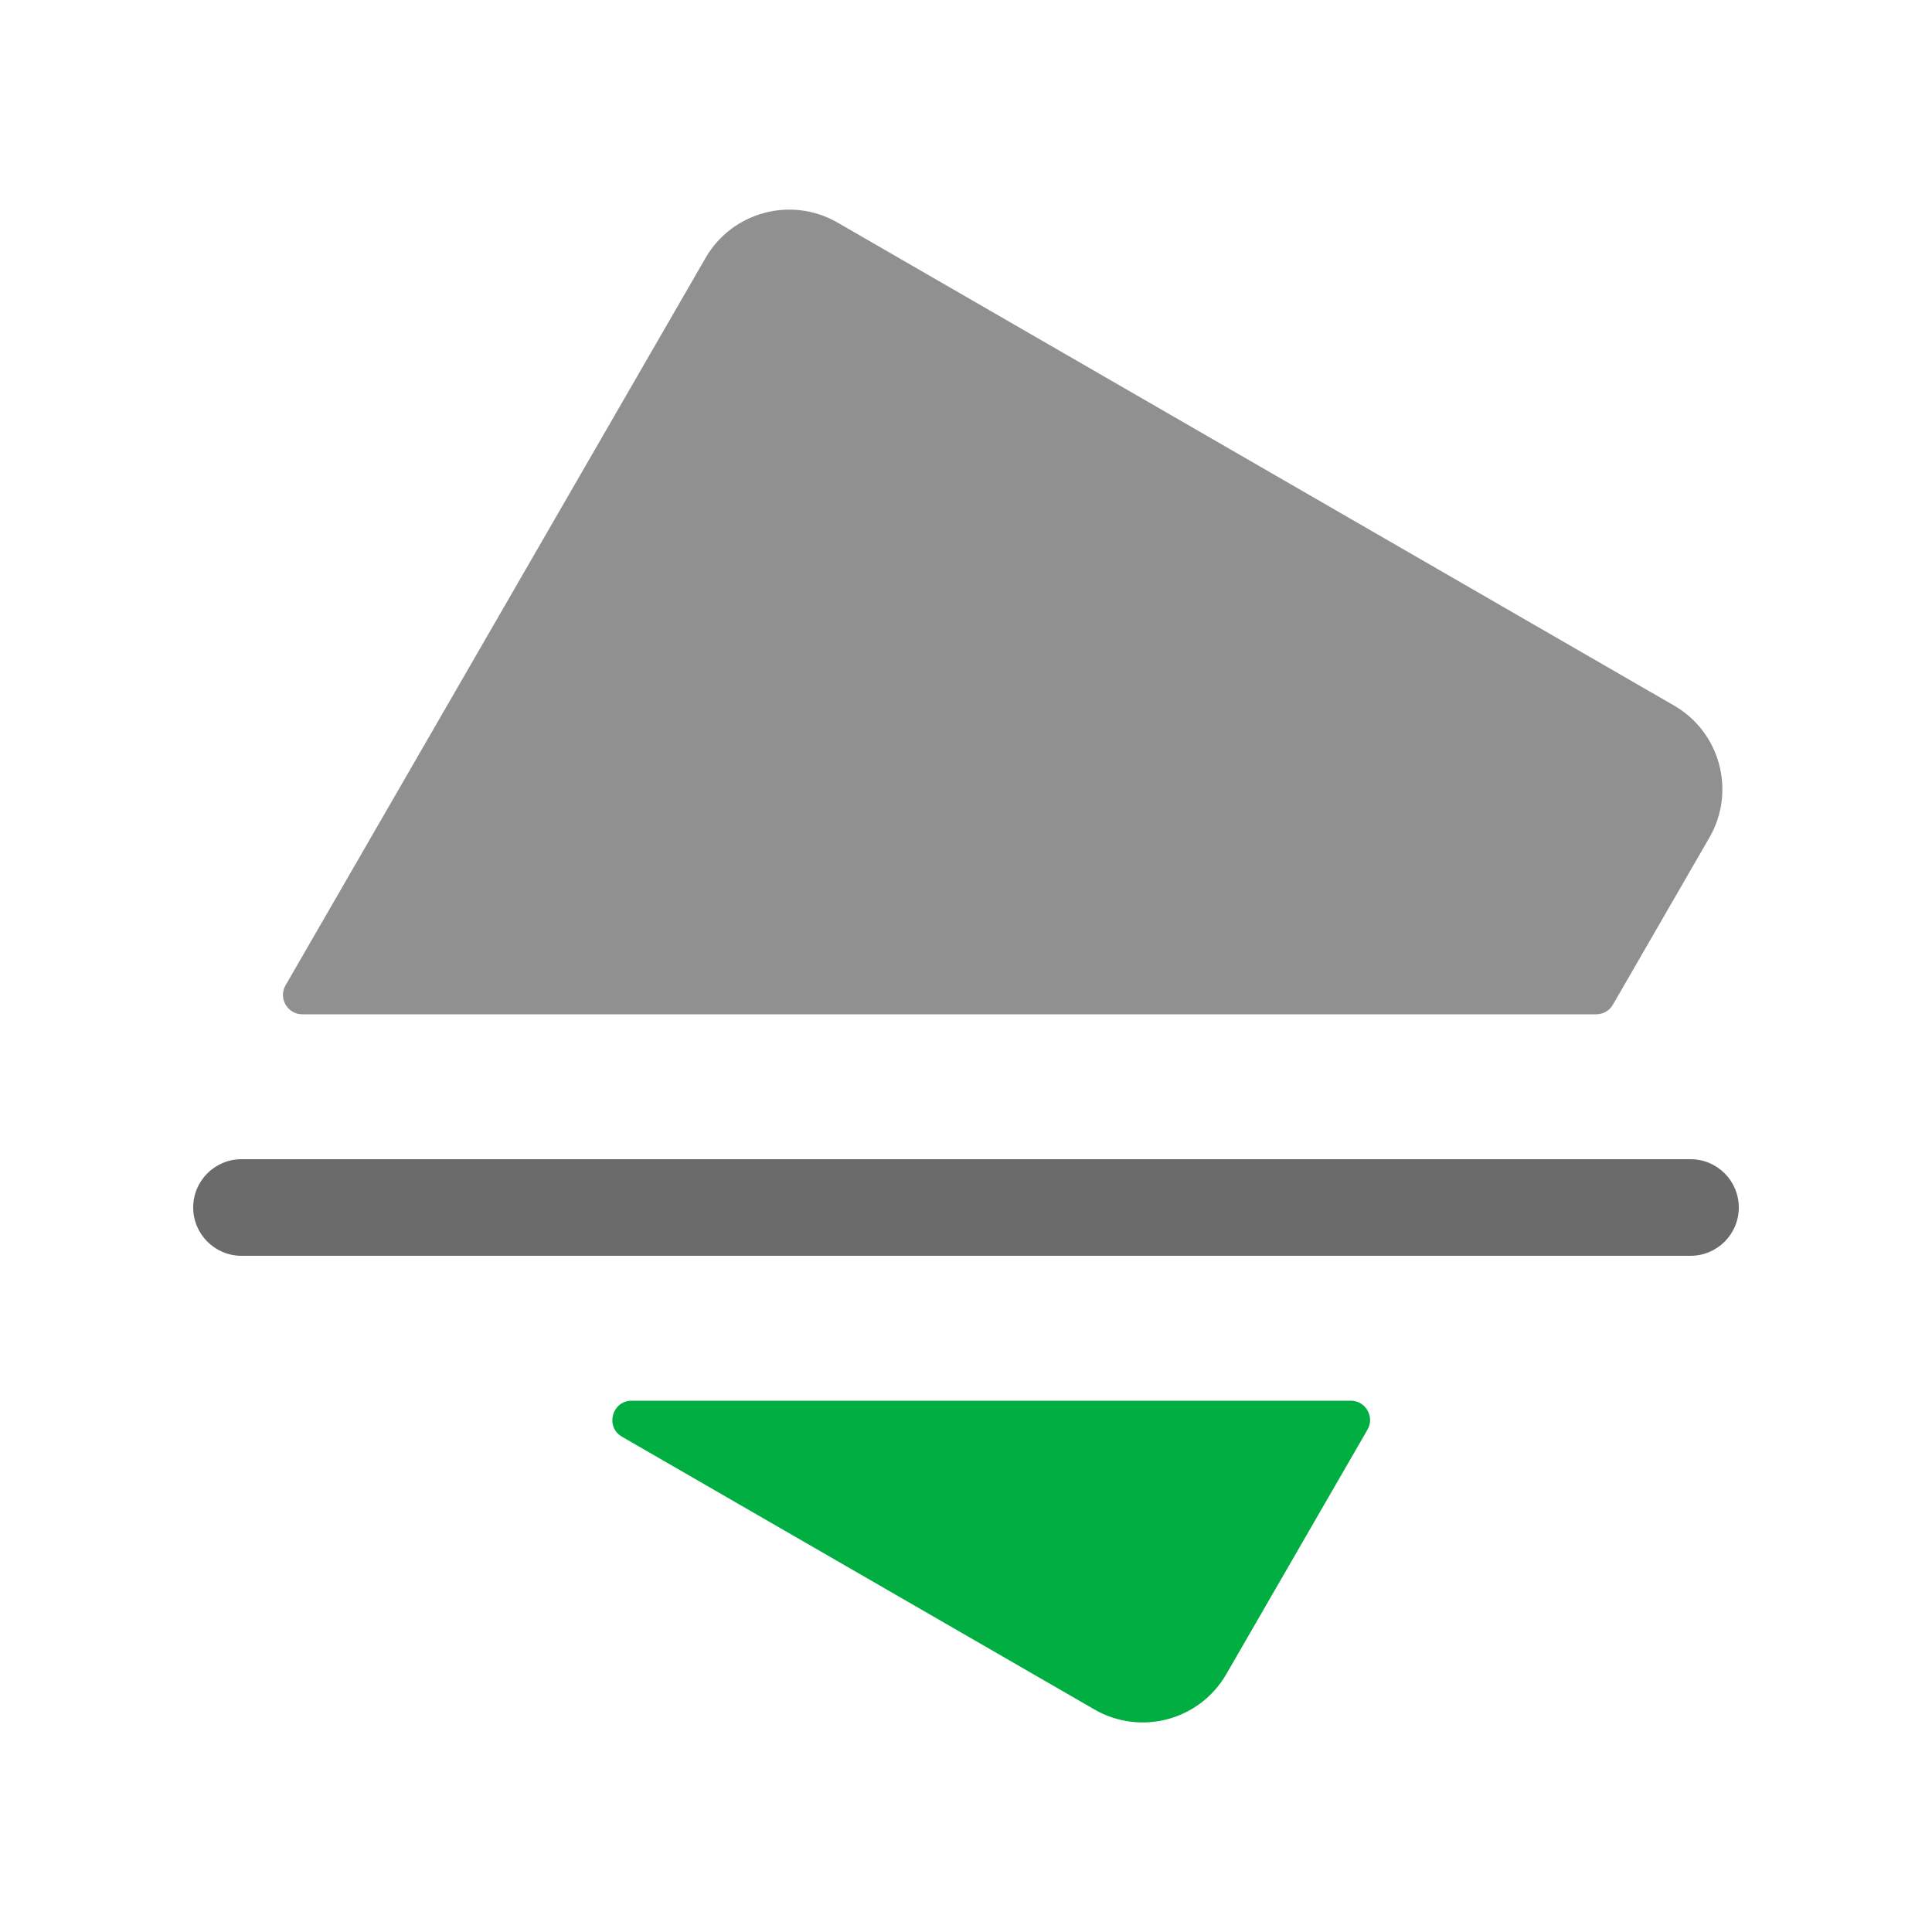
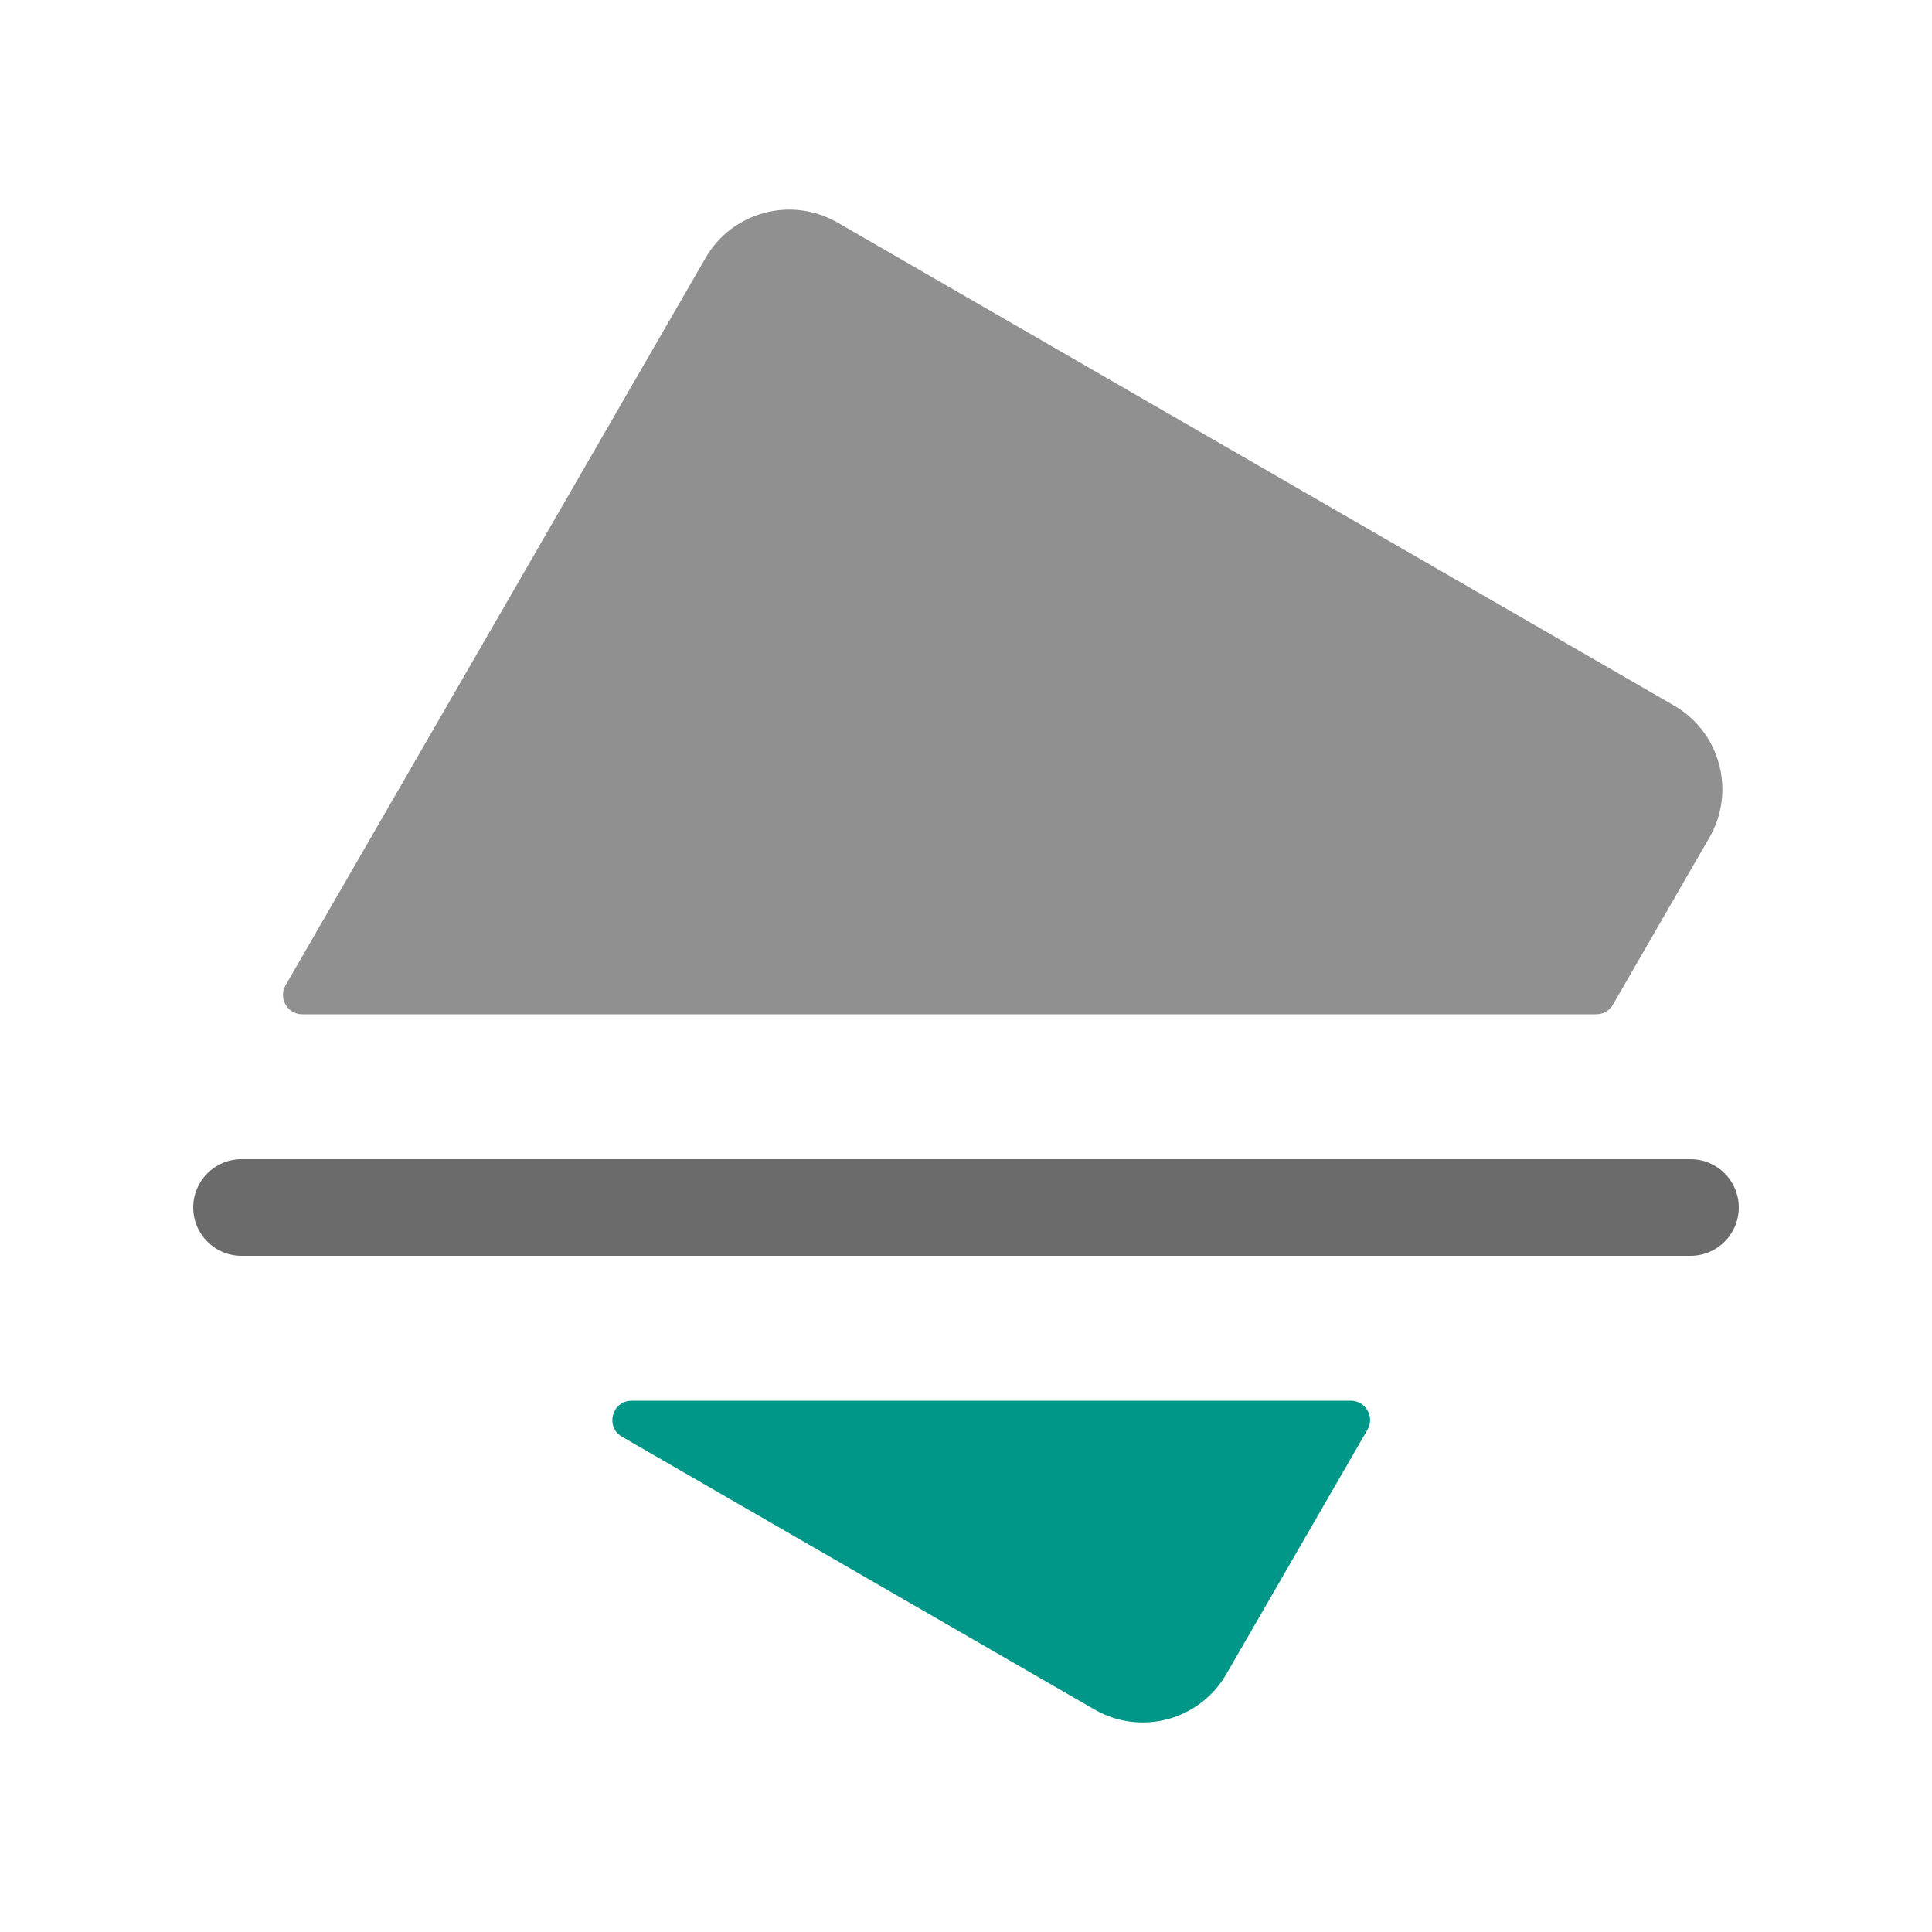
<svg xmlns="http://www.w3.org/2000/svg" width="20" height="20" viewBox="0 0 20 20" fill="none">
-   <path fill-rule="evenodd" clip-rule="evenodd" d="M6.539 14.5C6.335 14.5 6.262 14.771 6.439 14.873L11.329 17.696C11.807 17.973 12.419 17.809 12.695 17.33L14.156 14.8C14.233 14.667 14.137 14.5 13.983 14.5H6.539Z" fill="#00AE42" />
+   <path fill-rule="evenodd" clip-rule="evenodd" d="M6.539 14.5C6.335 14.5 6.262 14.771 6.439 14.873L11.329 17.696C11.807 17.973 12.419 17.809 12.695 17.33L14.156 14.8C14.233 14.667 14.137 14.5 13.983 14.5H6.539Z" fill="#009688" />
  <path fill-rule="evenodd" clip-rule="evenodd" d="M8.67 2.304C8.191 2.028 7.58 2.192 7.304 2.67L2.956 10.2C2.879 10.333 2.976 10.5 3.13 10.5H16.524C16.596 10.5 16.662 10.462 16.697 10.4L17.696 8.67C17.972 8.192 17.808 7.58 17.33 7.304L8.67 2.304Z" fill="#909090" />
  <rect x="2" y="12" width="16" height="1" rx="0.5" fill="#6B6B6B" />
</svg>
